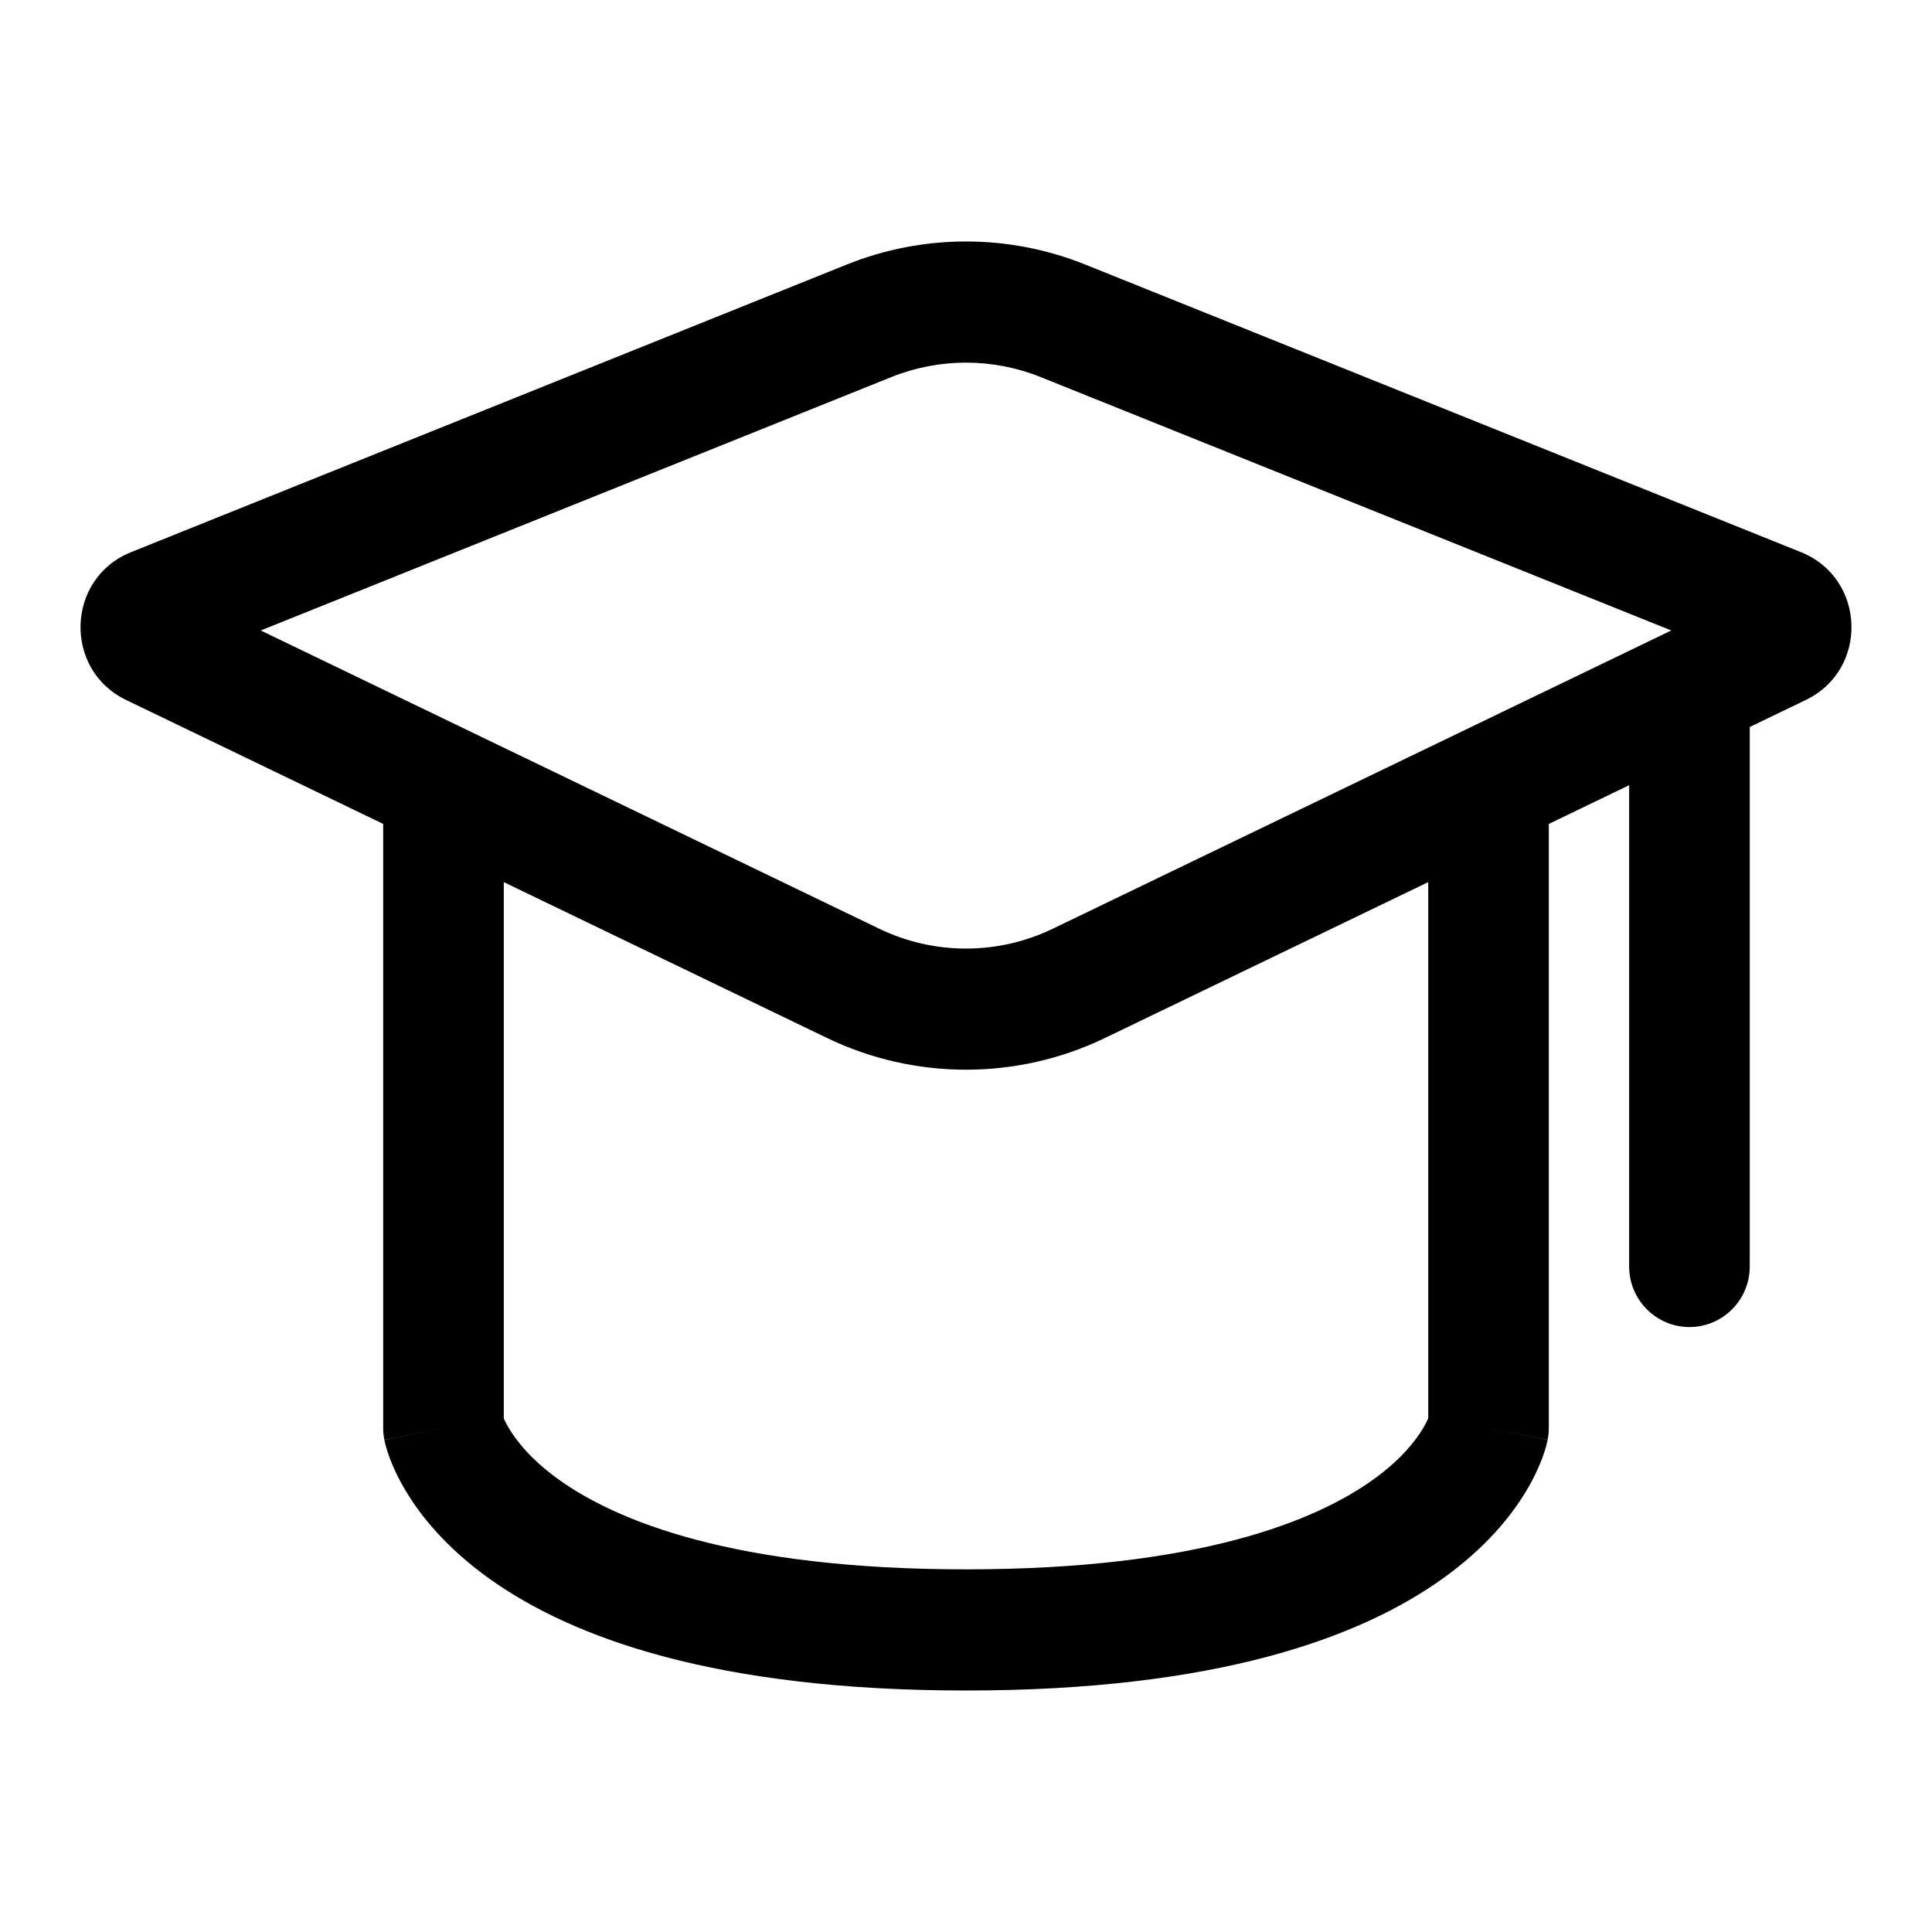
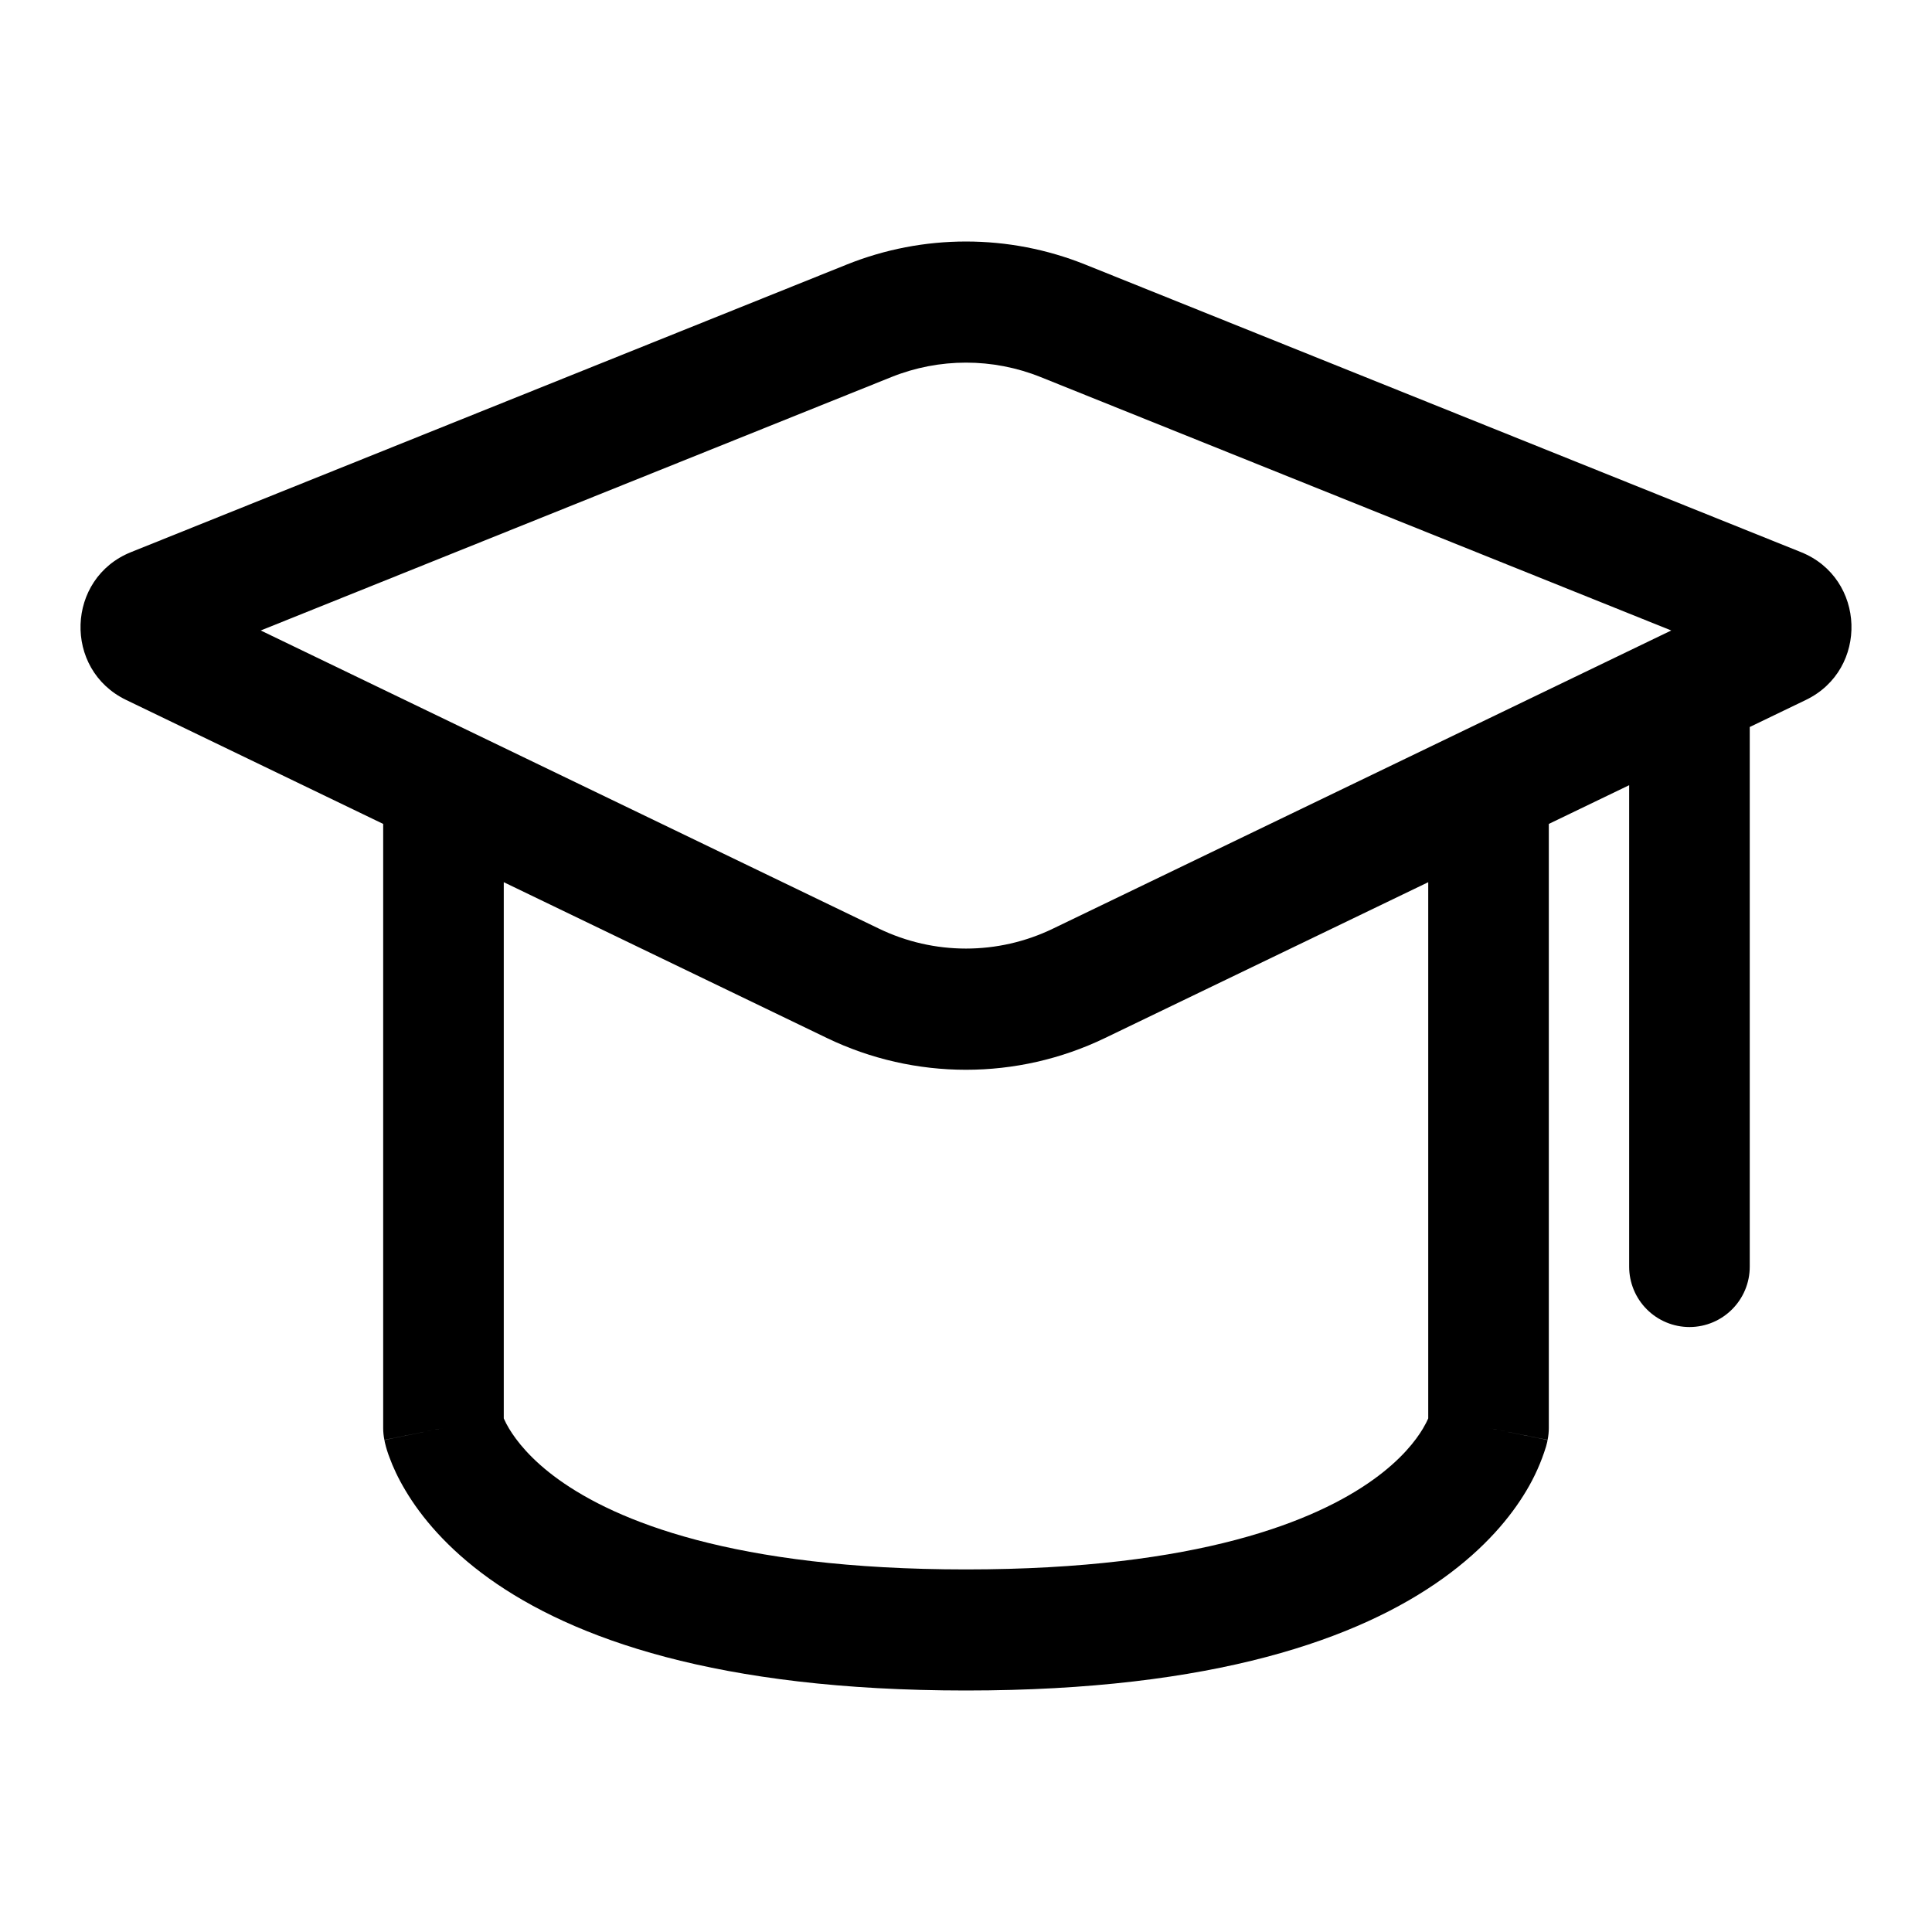
<svg xmlns="http://www.w3.org/2000/svg" viewBox="0 0 24 24" fill="currentColor" data-slot="icon">
-   <g clip-path="url(#clip0_2208_12351)">
-     <path fill-rule="evenodd" clip-rule="evenodd" d="M13.483 3.287C12.531 2.904 11.469 2.904 10.517 3.287L1.628 6.859C0.821 7.183 0.783 8.317 1.566 8.695L4.76 10.235V17.739C4.76 17.789 4.765 17.838 4.775 17.887L5.509 17.739C4.775 17.887 4.775 17.889 4.775 17.889L4.776 17.89L4.776 17.894L4.778 17.902L4.782 17.921C4.786 17.935 4.79 17.952 4.795 17.971C4.806 18.008 4.82 18.055 4.84 18.109C4.881 18.218 4.943 18.359 5.039 18.518C5.231 18.841 5.551 19.231 6.072 19.606C7.115 20.354 8.908 21 12 21C15.092 21 16.885 20.354 17.927 19.606C18.449 19.231 18.769 18.841 18.961 18.518C19.057 18.359 19.119 18.218 19.16 18.109C19.18 18.055 19.195 18.008 19.205 17.971C19.21 17.952 19.214 17.935 19.218 17.921L19.222 17.902L19.224 17.894L19.224 17.89L19.225 17.889C19.225 17.889 19.225 17.887 18.491 17.739L19.225 17.887C19.235 17.838 19.24 17.789 19.24 17.739V10.235L20.238 9.754V15.733C20.238 16.148 20.574 16.485 20.987 16.485C21.401 16.485 21.736 16.148 21.736 15.733V9.031L22.433 8.695C23.217 8.317 23.179 7.183 22.372 6.859L13.483 3.287ZM20.761 7.832L12.927 4.684C12.332 4.445 11.668 4.445 11.073 4.684L3.239 7.832L10.92 11.536C11.603 11.866 12.397 11.866 13.08 11.536L20.761 7.832ZM6.258 17.619V10.958L10.271 12.893C11.364 13.42 12.636 13.42 13.729 12.893L17.742 10.958V17.619C17.729 17.65 17.708 17.692 17.677 17.744C17.588 17.892 17.409 18.129 17.057 18.381C16.352 18.887 14.9 19.495 12 19.495C9.1 19.495 7.649 18.887 6.943 18.381C6.591 18.129 6.412 17.892 6.323 17.744C6.292 17.692 6.271 17.65 6.258 17.619Z" />
+   <g clip-path="url(#a)">
+     <path fill-rule="evenodd" d="M13.483 3.287a3.977 3.977 0 0 0-2.966 0l-8.89 3.572c-.806.324-.844 1.458-.06 1.836l3.193 1.54v7.505c0 .049.005.098.015.147l.734-.148c-.734.148-.734.15-.734.15v.002l.001.003.002.008.004.02a1.342 1.342 0 0 0 .058.187c.04.11.103.25.199.41.192.322.512.712 1.033 1.087C7.115 20.354 8.908 21 12 21s4.885-.646 5.927-1.394c.522-.375.842-.765 1.034-1.088a2.49 2.49 0 0 0 .244-.547l.013-.05.004-.019.002-.008v-.005s.001-.002-.733-.15l.734.148a.761.761 0 0 0 .015-.148v-7.504l.998-.481v5.979a.75.75 0 0 0 .75.752.75.75 0 0 0 .748-.752V9.031l.697-.336c.784-.378.746-1.512-.06-1.836l-8.89-3.572Zm7.278 4.545-7.834-3.148a2.486 2.486 0 0 0-1.854 0L3.239 7.832l7.68 3.704c.684.33 1.478.33 2.161 0l7.681-3.704ZM6.258 17.62v-6.661l4.013 1.935a3.978 3.978 0 0 0 3.457 0l4.014-1.935v6.661c-.013.03-.034.073-.065.125-.088.148-.268.385-.62.637-.705.506-2.157 1.114-5.057 1.114-2.9 0-4.351-.608-5.057-1.114-.352-.252-.531-.489-.62-.637a1.088 1.088 0 0 1-.065-.125Z" clip-rule="evenodd" />
  </g>
  <defs>
-     <clipPath id="clip0_2208_12351">
+     <clipPath id="a">
      <rect width="24" height="24" />
    </clipPath>
  </defs>
</svg>
